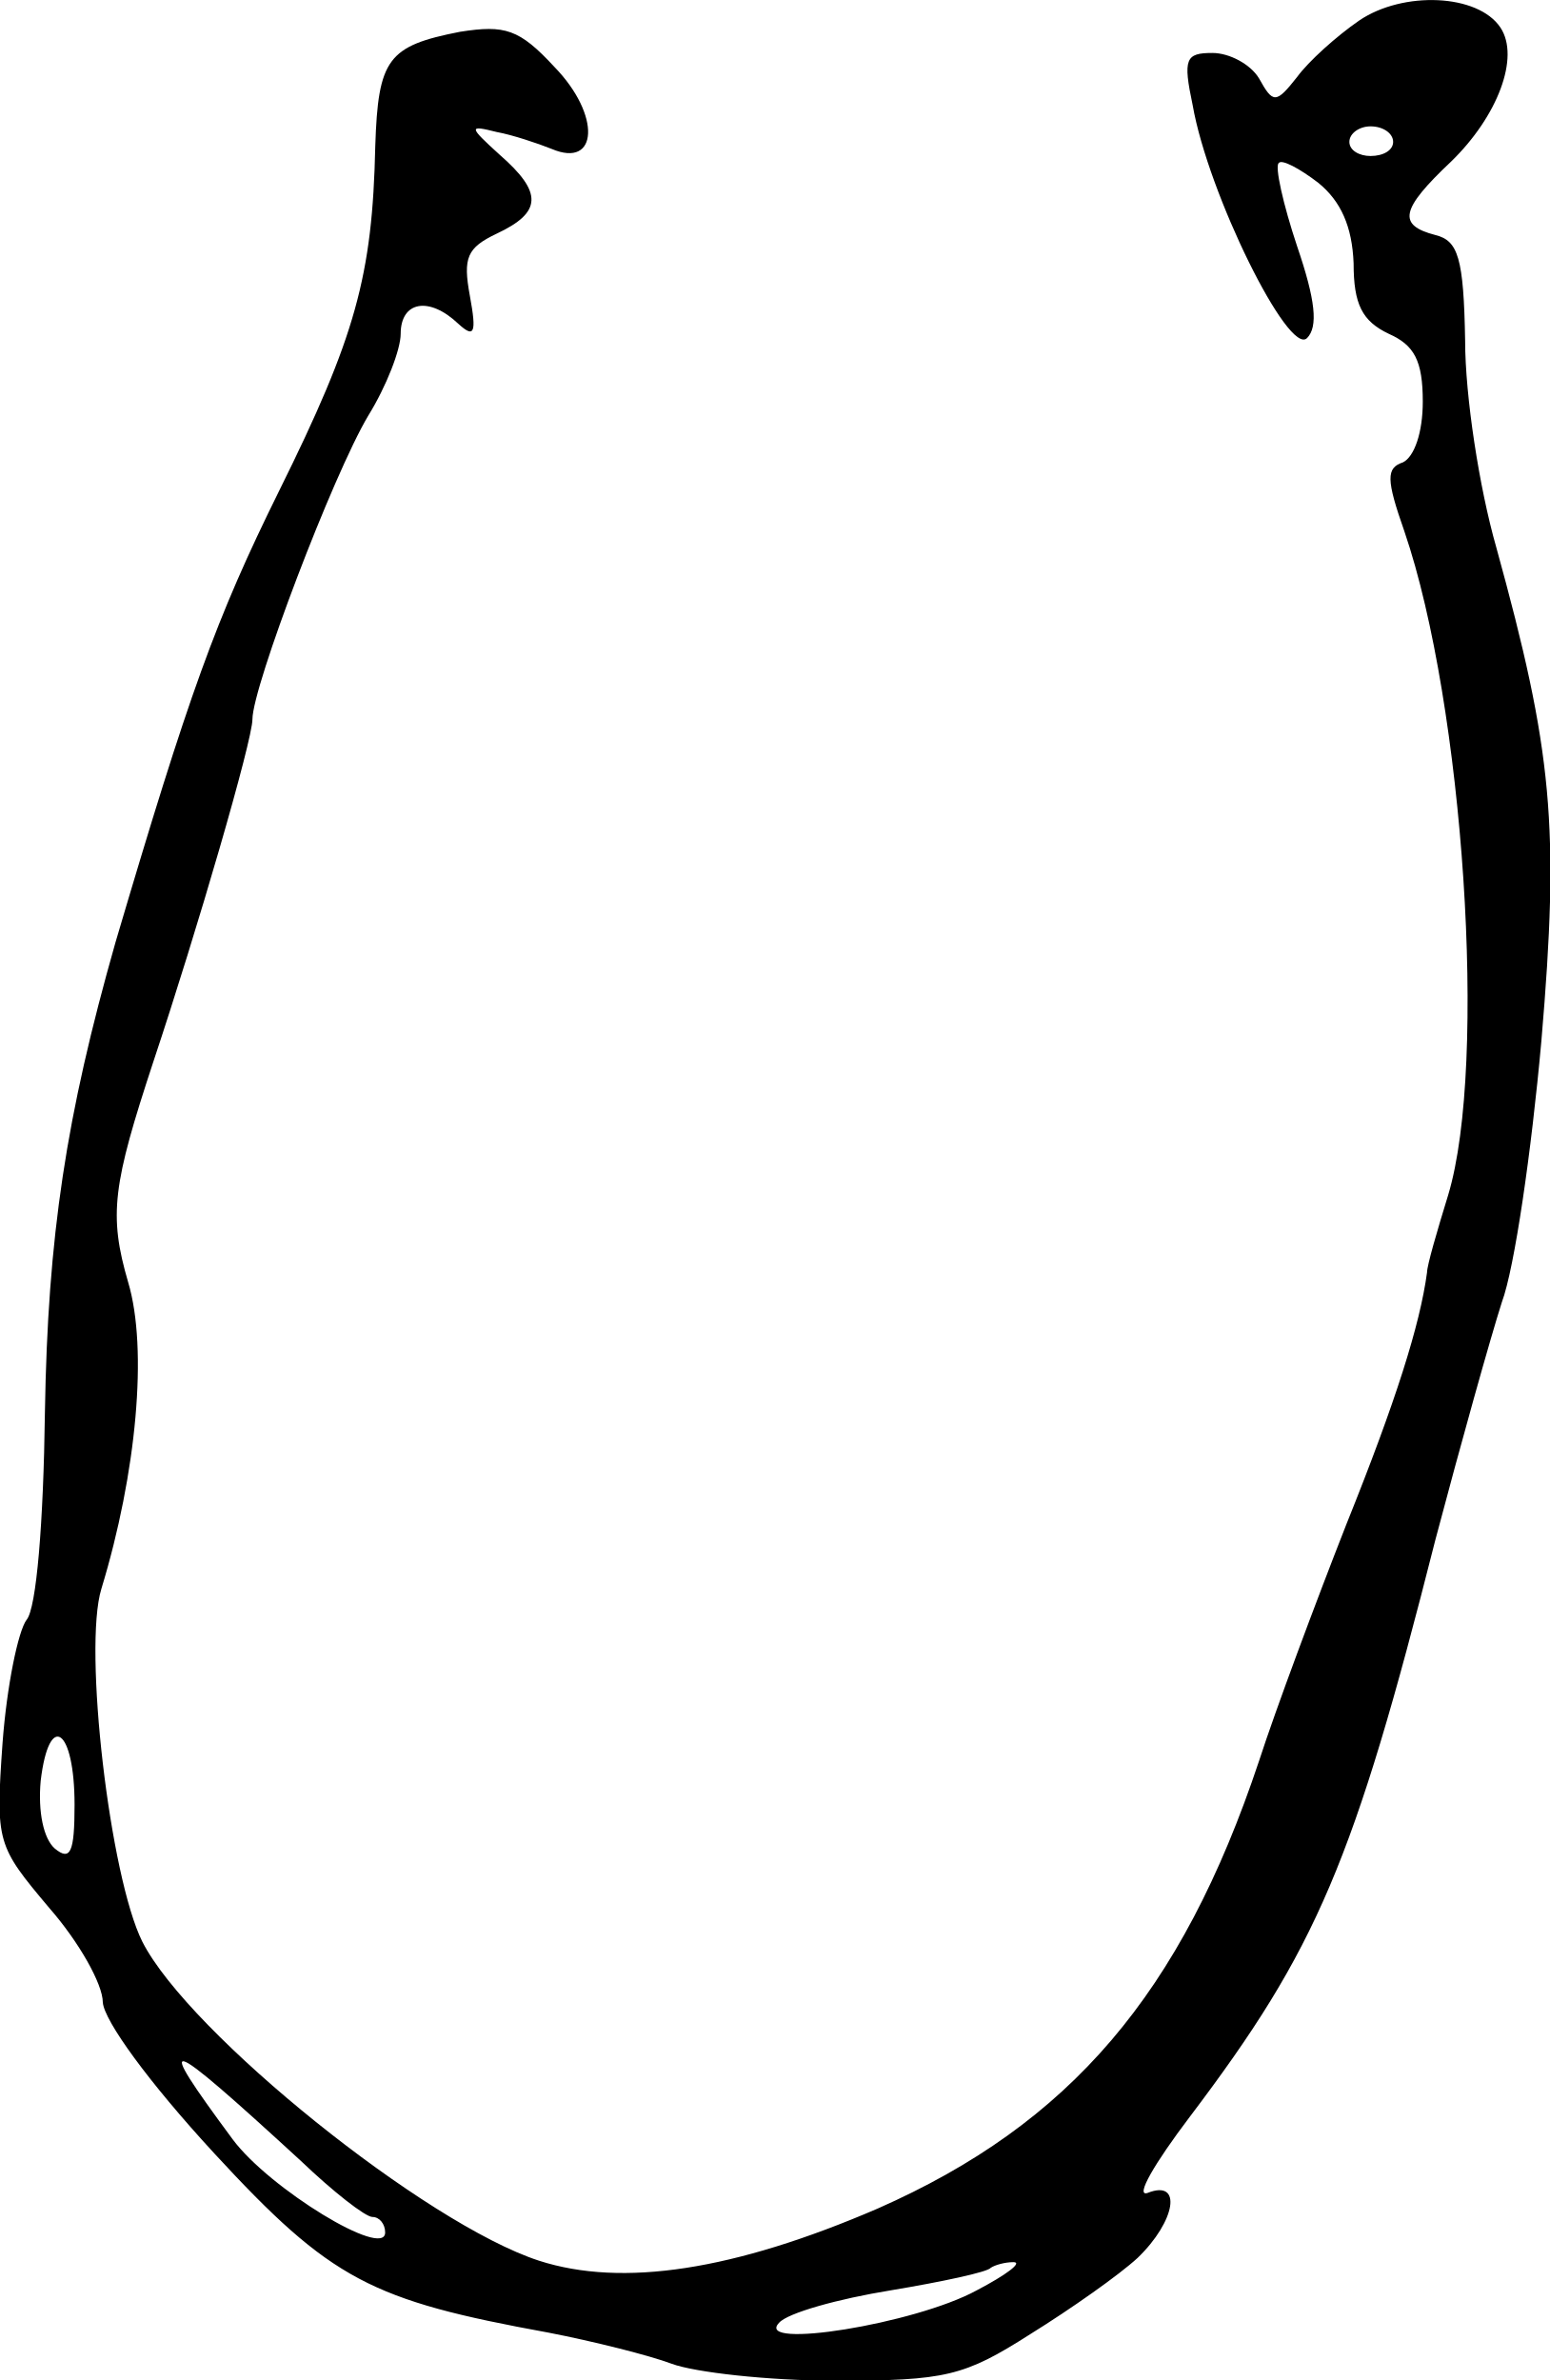
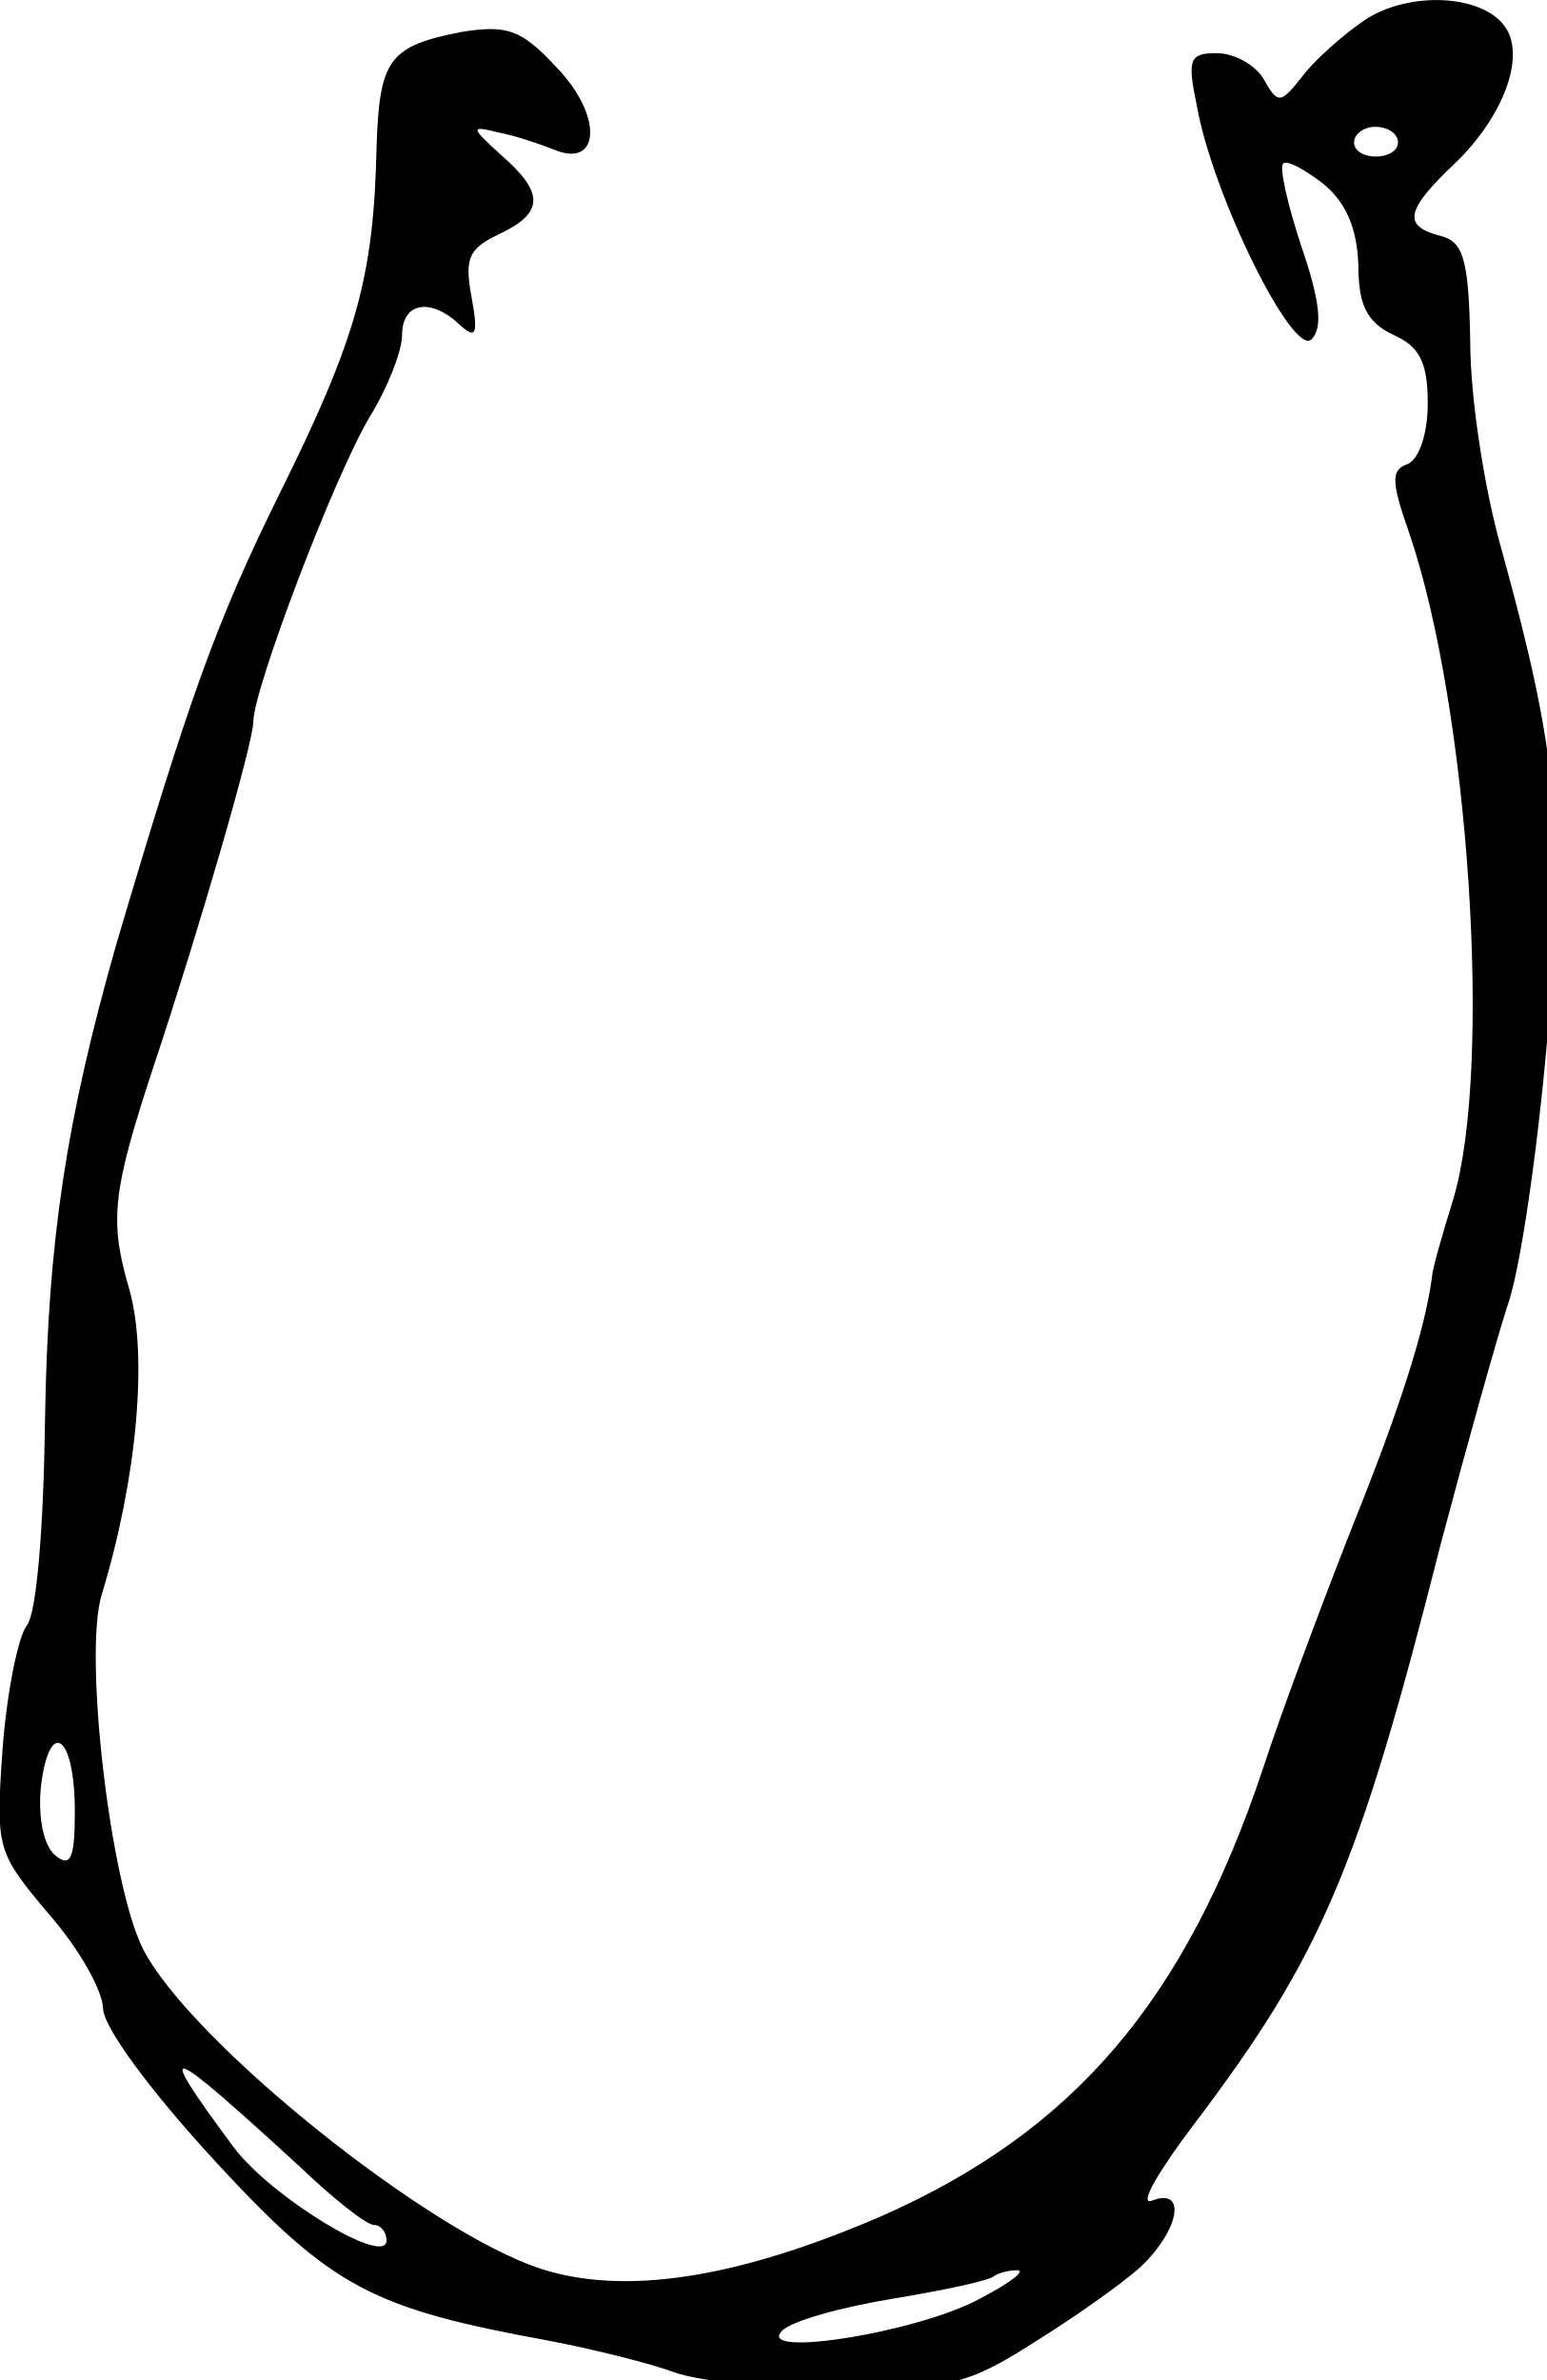
- <svg xmlns="http://www.w3.org/2000/svg" version="1" viewBox="0 0 104.563 160.573">
+ <svg xmlns="http://www.w3.org/2000/svg" version="1" viewBox="0 0 104 160">
  <path d="M91.697 1.382c-1.524 1.048-3.429 2.762-4.19 3.81-1.429 1.81-1.62 1.81-2.572.095-.571-.952-2-1.714-3.143-1.714-1.81 0-2 .38-1.333 3.524 1.048 6 6.476 16.952 7.714 15.714.762-.762.572-2.571-.666-6.19-.953-2.858-1.524-5.429-1.239-5.62.19-.285 1.429.381 2.667 1.334 1.524 1.238 2.286 2.952 2.381 5.428 0 2.762.572 3.905 2.381 4.762 1.714.762 2.286 1.81 2.286 4.572 0 2.095-.572 3.714-1.334 4.095-1.142.38-1.142 1.143.096 4.667 4 11.714 5.619 35.904 2.952 44.761-.762 2.477-1.429 4.762-1.429 5.239-.476 3.523-2.095 8.666-5.428 16.952-2.095 5.333-4.762 12.476-5.905 16-5.238 15.714-12.762 24.476-25.714 30.19-9.714 4.19-17.238 5.334-22.857 3.524-7.62-2.476-23.62-15.333-26.762-21.524-2.19-4.38-4-19.81-2.762-23.81 2.38-7.809 3.143-16.19 1.81-20.666-1.334-4.571-1.048-6.571 1.714-14.952 2.952-8.857 6.666-21.62 6.666-23.048 0-2.19 5.429-16.476 7.81-20.476 1.238-2 2.19-4.476 2.19-5.524 0-2.19 1.905-2.571 3.905-.666 1.048.952 1.238.666.762-1.905-.476-2.572-.19-3.238 1.81-4.19 3.047-1.43 3.142-2.763.19-5.334-2.095-1.905-2.095-2-.19-1.524 1.047.19 2.762.762 3.714 1.143 3.143 1.333 3.333-2.286.19-5.524-2.38-2.571-3.333-2.857-6.38-2.38-4.858.952-5.524 1.809-5.715 7.714-.19 8.762-1.333 12.857-6.476 23.238-4.286 8.666-6.095 13.714-11.048 30.476C4.46 75.287 3.221 83.383 3.03 95.287c-.095 7.429-.571 13.238-1.238 14-.571.762-1.333 4.476-1.619 8.286-.476 6.762-.38 6.952 3.143 11.143 2 2.285 3.62 5.142 3.62 6.38.094 1.239 3.047 5.334 7.523 10.191 7.905 8.571 10.571 9.905 22.571 12.095 2.953.572 6.762 1.524 8.286 2.096 1.524.57 6.476 1.142 11.048 1.142 7.428 0 8.666-.285 13.143-3.142 2.761-1.715 6-4 7.238-5.143 2.571-2.477 3.047-5.334.666-4.381-.857.285.477-2 2.857-5.143 8.572-11.333 11.048-17.143 16.572-38.952 1.714-6.477 3.714-13.62 4.476-16 .857-2.286 2-10.19 2.667-17.62 1.238-14.476.762-19.523-3.048-33.333-1.143-4-2.095-10.19-2.095-13.905-.095-5.619-.476-6.761-2-7.142-2.572-.667-2.381-1.715 1.048-4.953 3.142-3.047 4.666-7.047 3.333-9.047-1.524-2.286-6.572-2.477-9.524-.477zm2.286 8.19c0 .572-.667.953-1.524.953-.762 0-1.429-.38-1.429-.952s.667-1.048 1.429-1.048c.857 0 1.524.476 1.524 1.048zM5.03 121.764c0 3.238-.285 3.81-1.333 2.953-.762-.667-1.143-2.477-.952-4.572.571-4.762 2.285-3.524 2.285 1.62zm15.239 24c2.19 2.095 4.38 3.81 4.857 3.81.476 0 .857.476.857 1.047 0 1.81-7.81-2.952-10.286-6.285-5.428-7.334-4.762-7.143 4.572 1.428zm45.619 8.762c-4.19 2.286-15.048 4-13.334 2.19.572-.666 4-1.618 7.524-2.19 3.429-.571 6.571-1.238 6.762-1.524.286-.19.952-.38 1.524-.38.666 0-.476.857-2.476 1.904z" />
</svg>
